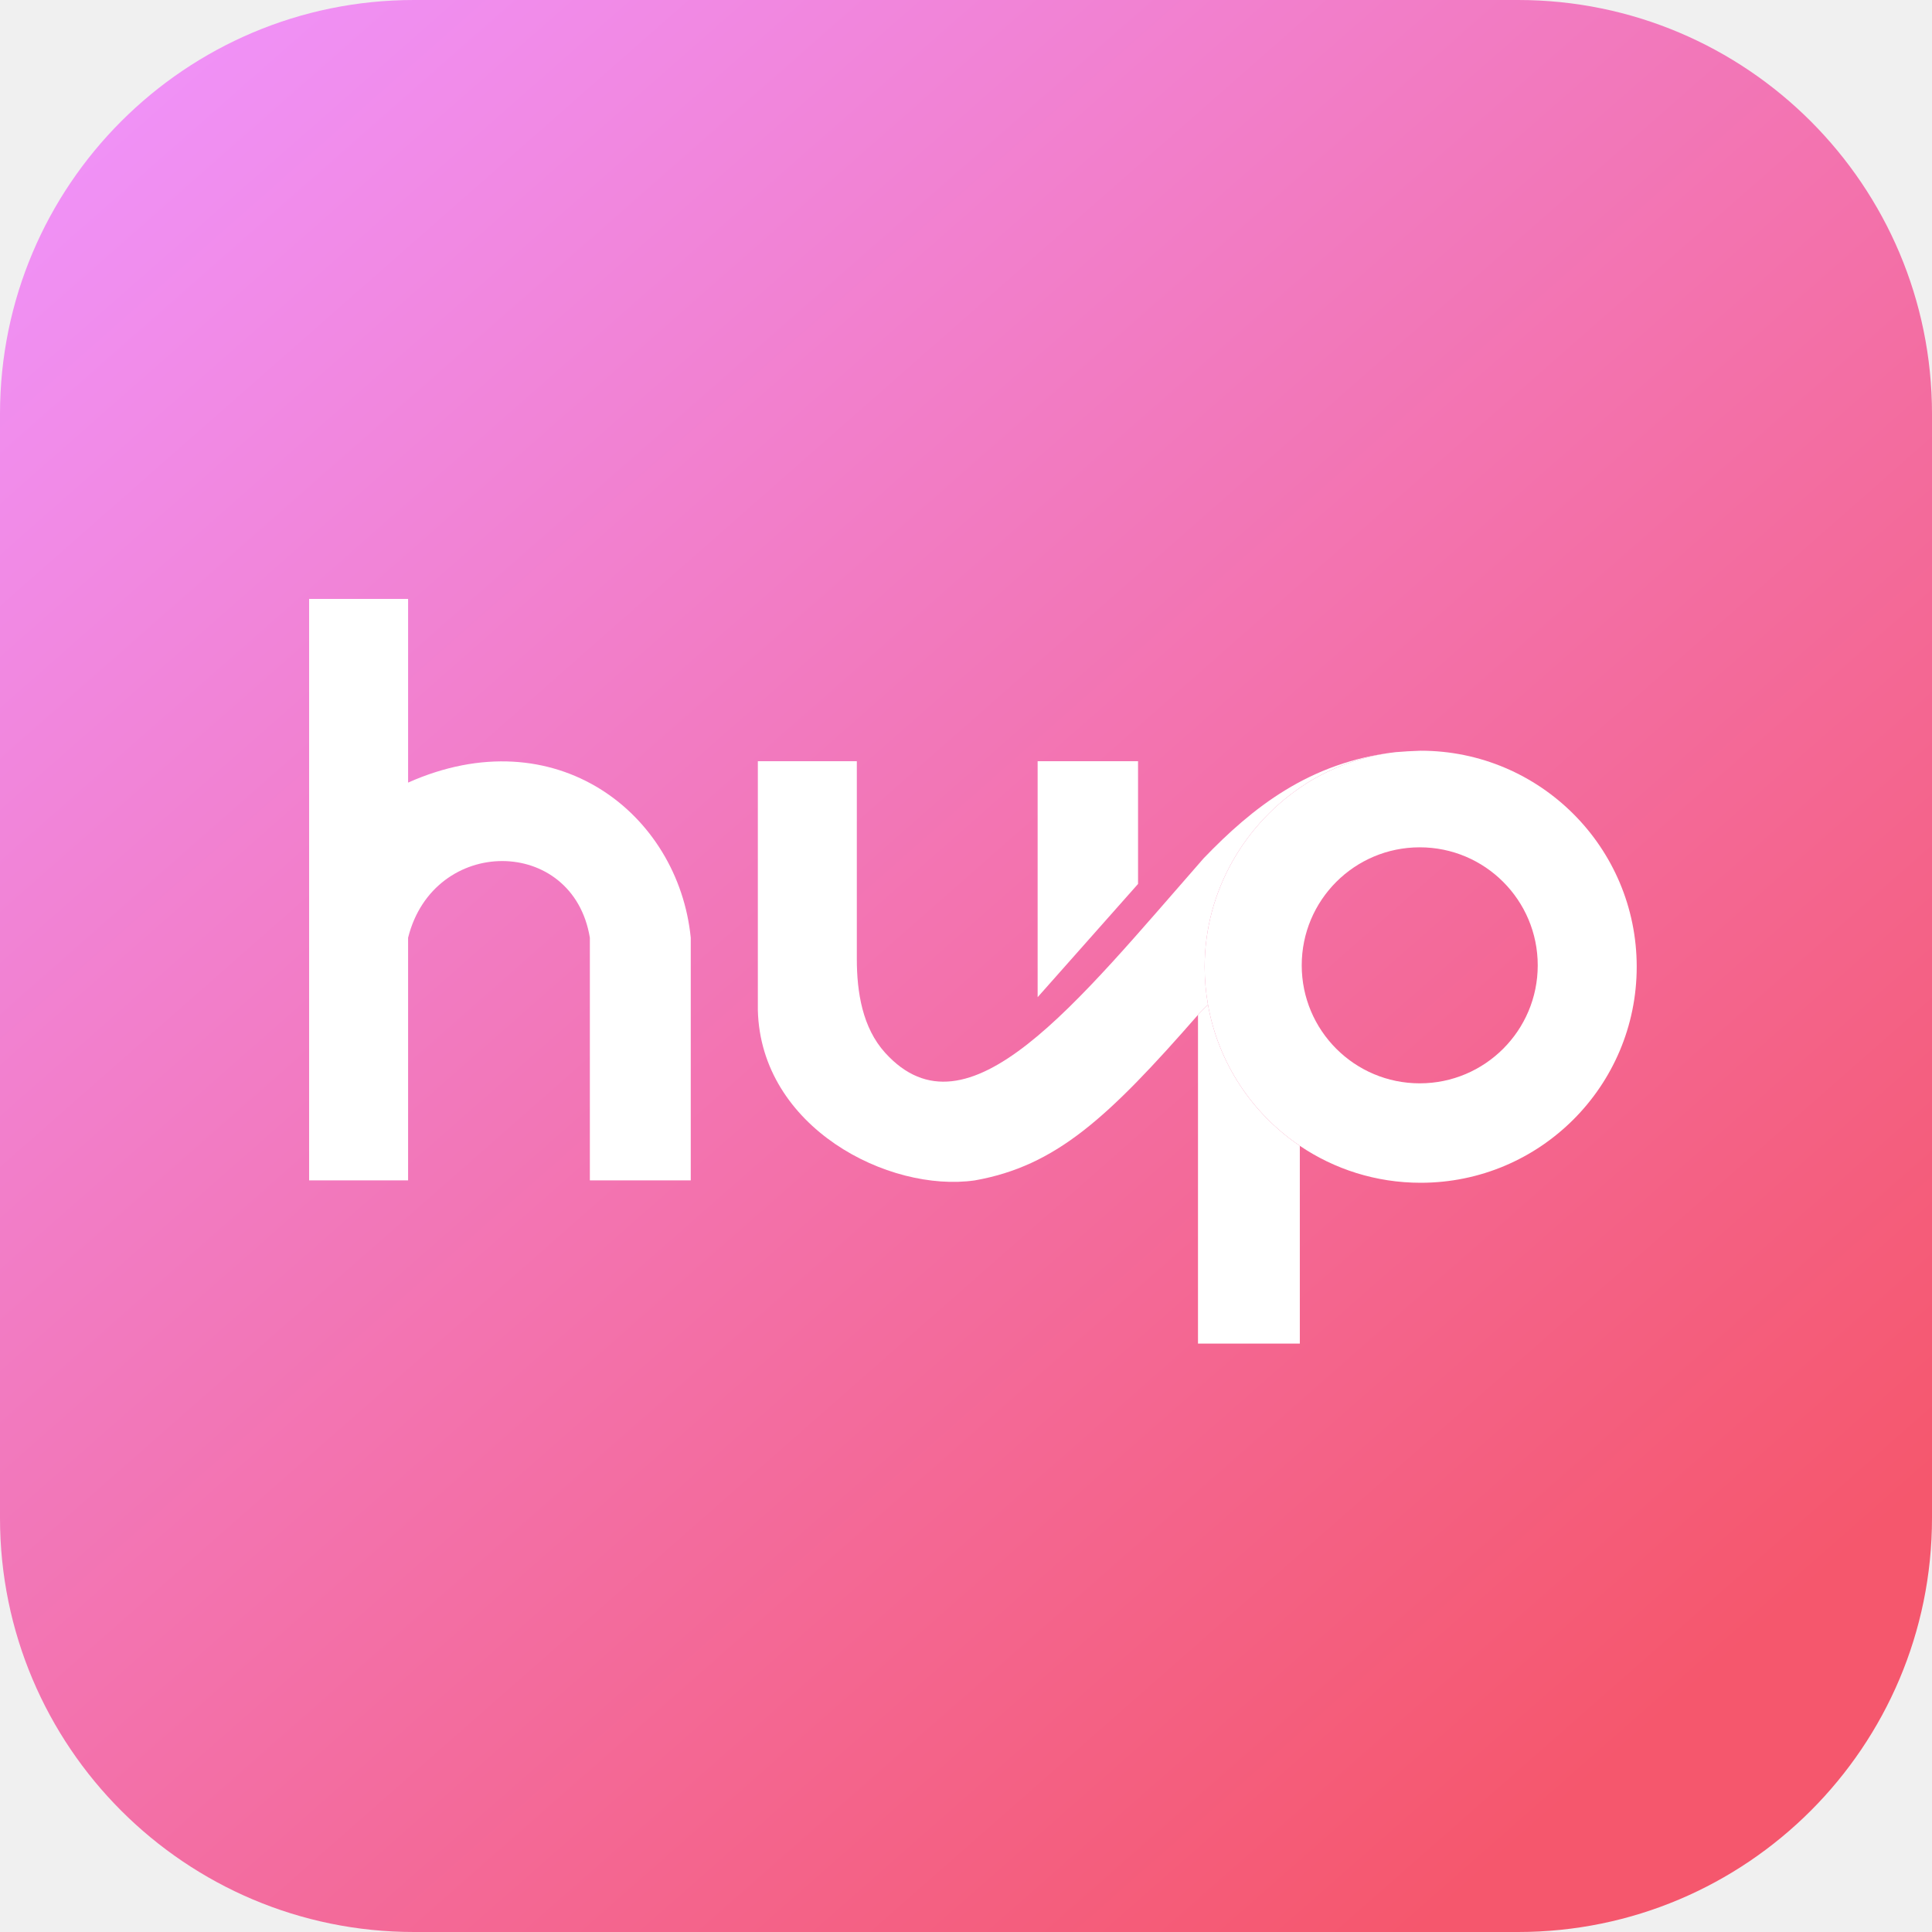
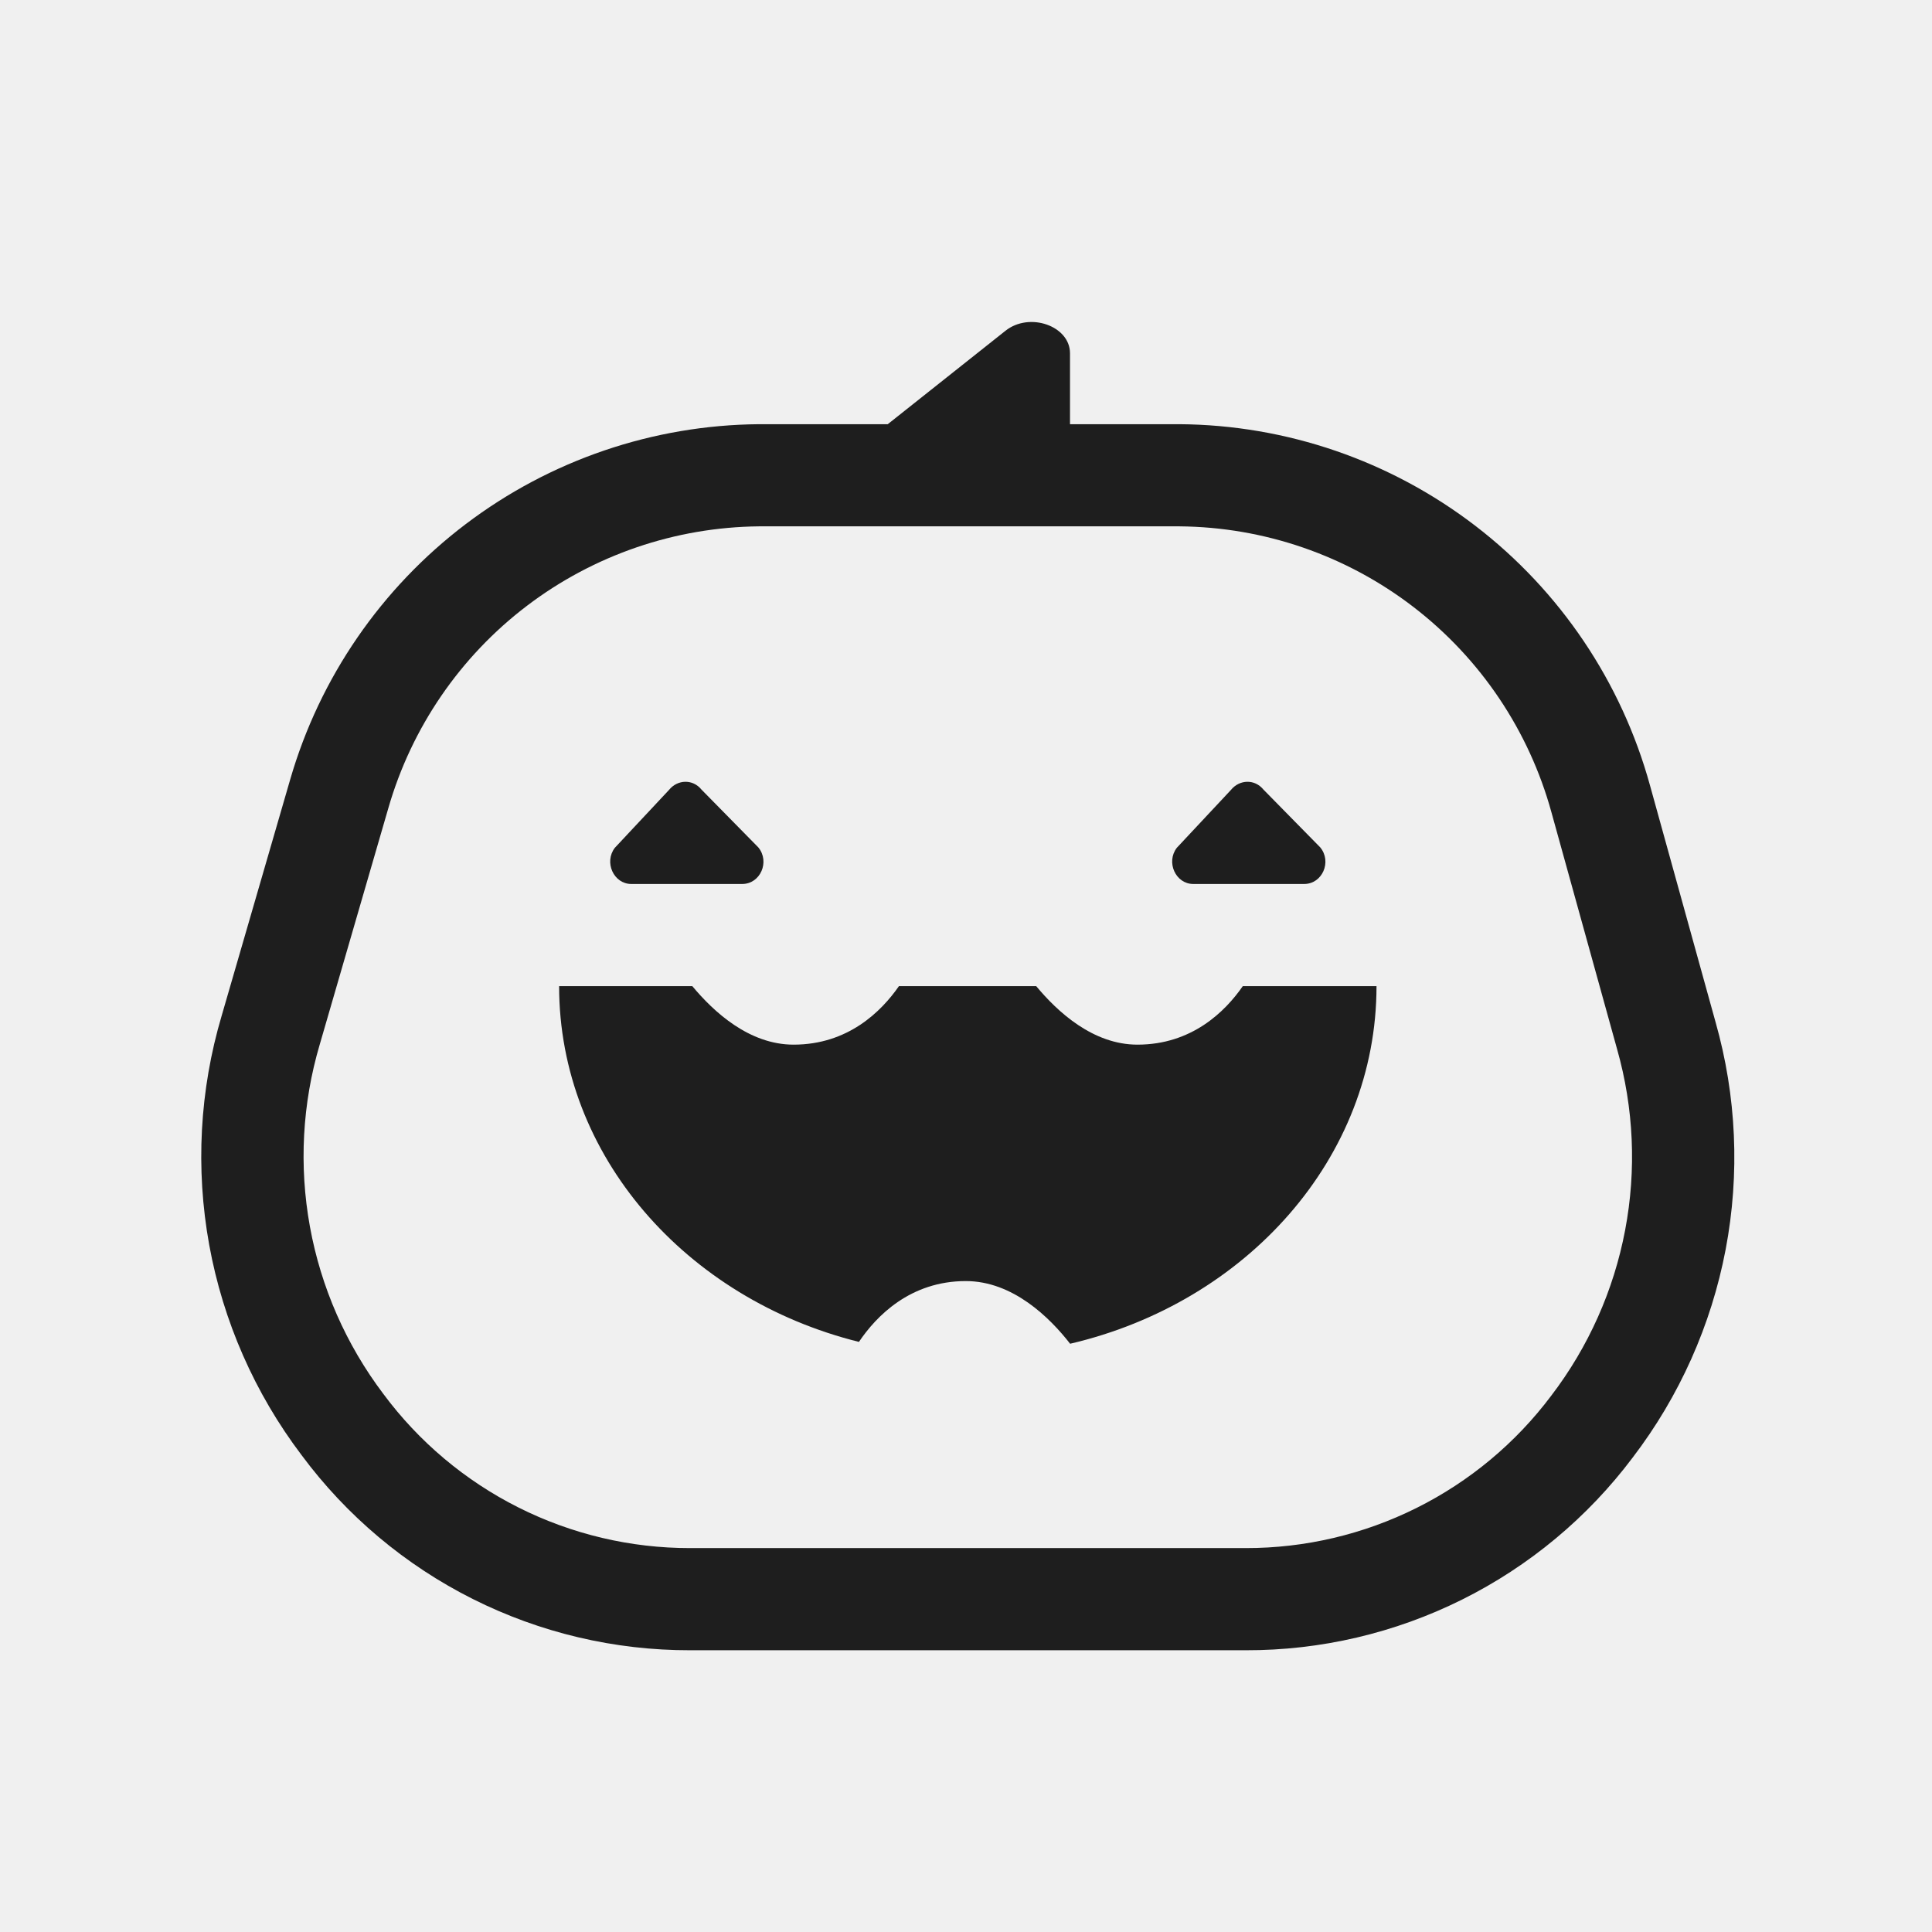
- <svg xmlns="http://www.w3.org/2000/svg" width="100" height="100" viewBox="0 0 100 100" fill="none">
-   <rect width="100" height="100" rx="21.429" fill="url(#paint0_linear_10676_2633)" />
-   <path d="M53.708 39.399V51.615L58.905 45.753V39.399H53.708Z" fill="white" />
-   <path d="M62.522 51.988C62.348 52.188 62.177 52.336 62.008 52.529V69.545H67.279V59.308C64.819 57.645 63.056 55.028 62.522 51.988Z" fill="white" />
-   <path d="M44.349 39.399H39.226V52.28C39.373 58.363 45.999 61.738 50.457 61.097C54.656 60.35 57.339 57.869 62.008 52.529C62.177 52.336 62.348 52.188 62.522 51.988C62.411 51.355 62.353 50.703 62.353 50.039C62.353 46.08 64.471 42.568 67.574 40.581V40.576C68.954 39.705 70.538 39.127 72.239 38.931C67.761 39.448 64.801 41.828 62.303 44.423C55.7 51.951 50.08 59.203 45.813 54.49C44.644 53.198 44.349 51.371 44.349 49.629V39.399Z" fill="white" />
-   <path d="M16 61.097V31H21.123V40.507C28.758 37.108 35.112 42.108 35.753 48.536V61.097H30.531V48.536C29.664 43.253 22.448 43.237 21.123 48.536V61.097H16Z" fill="white" />
-   <path fill-rule="evenodd" clip-rule="evenodd" d="M73.534 61.22C79.71 61.22 84.716 56.214 84.716 50.039C84.716 43.863 79.71 38.857 73.534 38.857C73.08 38.871 72.649 38.896 72.239 38.931C70.538 39.127 68.954 39.705 67.574 40.576V40.581C64.471 42.568 62.353 46.08 62.353 50.039C62.353 50.703 62.411 51.355 62.522 51.988C63.056 55.028 64.819 57.645 67.279 59.308C69.064 60.515 71.217 61.22 73.534 61.22ZM79.593 49.965C79.593 53.338 76.859 56.073 73.485 56.073C70.112 56.073 67.377 53.338 67.377 49.965C67.377 46.591 70.112 43.857 73.485 43.857C76.859 43.857 79.593 46.591 79.593 49.965Z" fill="white" />
-   <defs>
-     <linearGradient id="paint0_linear_10676_2633" x1="7.143" y1="-6.67131e-07" x2="85.714" y2="89.286" gradientUnits="userSpaceOnUse">
-       <stop stop-color="#F093FB" />
-       <stop offset="1" stop-color="#F5576D" />
-     </linearGradient>
-   </defs>
+ <svg xmlns="http://www.w3.org/2000/svg" version="1.1" width="48" height="48">
+   <svg width="48" height="48" viewBox="0 0 48 48" fill="none">
+     <path d="M15.684 21.962H18.441C18.89 21.962 19.133 21.411 18.841 21.054L17.428 19.617C17.214 19.352 16.834 19.362 16.62 19.627L15.275 21.064C15.002 21.421 15.246 21.962 15.684 21.962Z" fill="#1E1E1E" />
+     <path d="M32.403 21.962H29.646C29.208 21.962 28.964 21.421 29.237 21.064L30.581 19.627C30.796 19.362 31.175 19.352 31.39 19.617L32.802 21.054C33.095 21.411 32.851 21.962 32.403 21.962Z" fill="#1E1E1E" />
+     <path d="M34.199 24.5H30.877C30.437 25.136 29.606 25.954 28.26 25.954C27.153 25.954 26.272 25.136 25.744 24.5H22.334C21.893 25.136 21.063 25.954 19.717 25.954C18.61 25.954 17.729 25.136 17.2 24.5H13.891C13.891 28.715 17.049 32.271 21.34 33.339C21.768 32.703 22.611 31.828 23.995 31.828C25.165 31.828 26.083 32.737 26.587 33.385C30.965 32.362 34.199 28.772 34.199 24.5Z" fill="#1E1E1E" />
+     <path d="M26.584 10.539V8.777C26.584 8.097 25.576 7.741 24.978 8.22L22.056 10.539H18.855C16.223 10.561 13.669 11.431 11.571 13.021C9.473 14.611 7.944 16.834 7.211 19.362L5.507 25.236C4.959 27.084 4.854 29.034 5.198 30.93C5.543 32.826 6.329 34.615 7.492 36.151C8.61 37.659 10.066 38.883 11.743 39.725C13.421 40.567 15.272 41.004 17.149 41H30.947C32.812 41.005 34.652 40.574 36.322 39.743C37.991 38.912 39.444 37.703 40.564 36.212C41.725 34.692 42.515 32.923 42.873 31.044C43.23 29.165 43.144 27.228 42.621 25.388L40.993 19.511C40.287 16.947 38.764 14.683 36.655 13.064C34.545 11.445 31.965 10.558 29.306 10.539H26.584ZM18.855 13.077H29.306C31.41 13.095 33.45 13.798 35.118 15.081C36.786 16.364 37.989 18.156 38.546 20.185L40.176 26.065C40.591 27.528 40.66 29.068 40.376 30.562C40.093 32.056 39.465 33.464 38.542 34.673C37.658 35.852 36.511 36.808 35.193 37.465C33.874 38.123 32.42 38.464 30.947 38.462H17.149C15.666 38.464 14.204 38.118 12.879 37.452C11.554 36.786 10.404 35.819 9.521 34.627C8.598 33.405 7.974 31.983 7.7 30.476C7.426 28.969 7.509 27.418 7.944 25.949L9.649 20.075C10.226 18.074 11.434 16.311 13.092 15.051C14.751 13.79 16.772 13.098 18.855 13.077Z" fill="#1E1E1E" />
+   </svg>
+   <style>@media (prefers-color-scheme: light) { :root { filter: none; } }
+ @media (prefers-color-scheme: dark) { :root { filter: none; } }
+ </style>
</svg>
